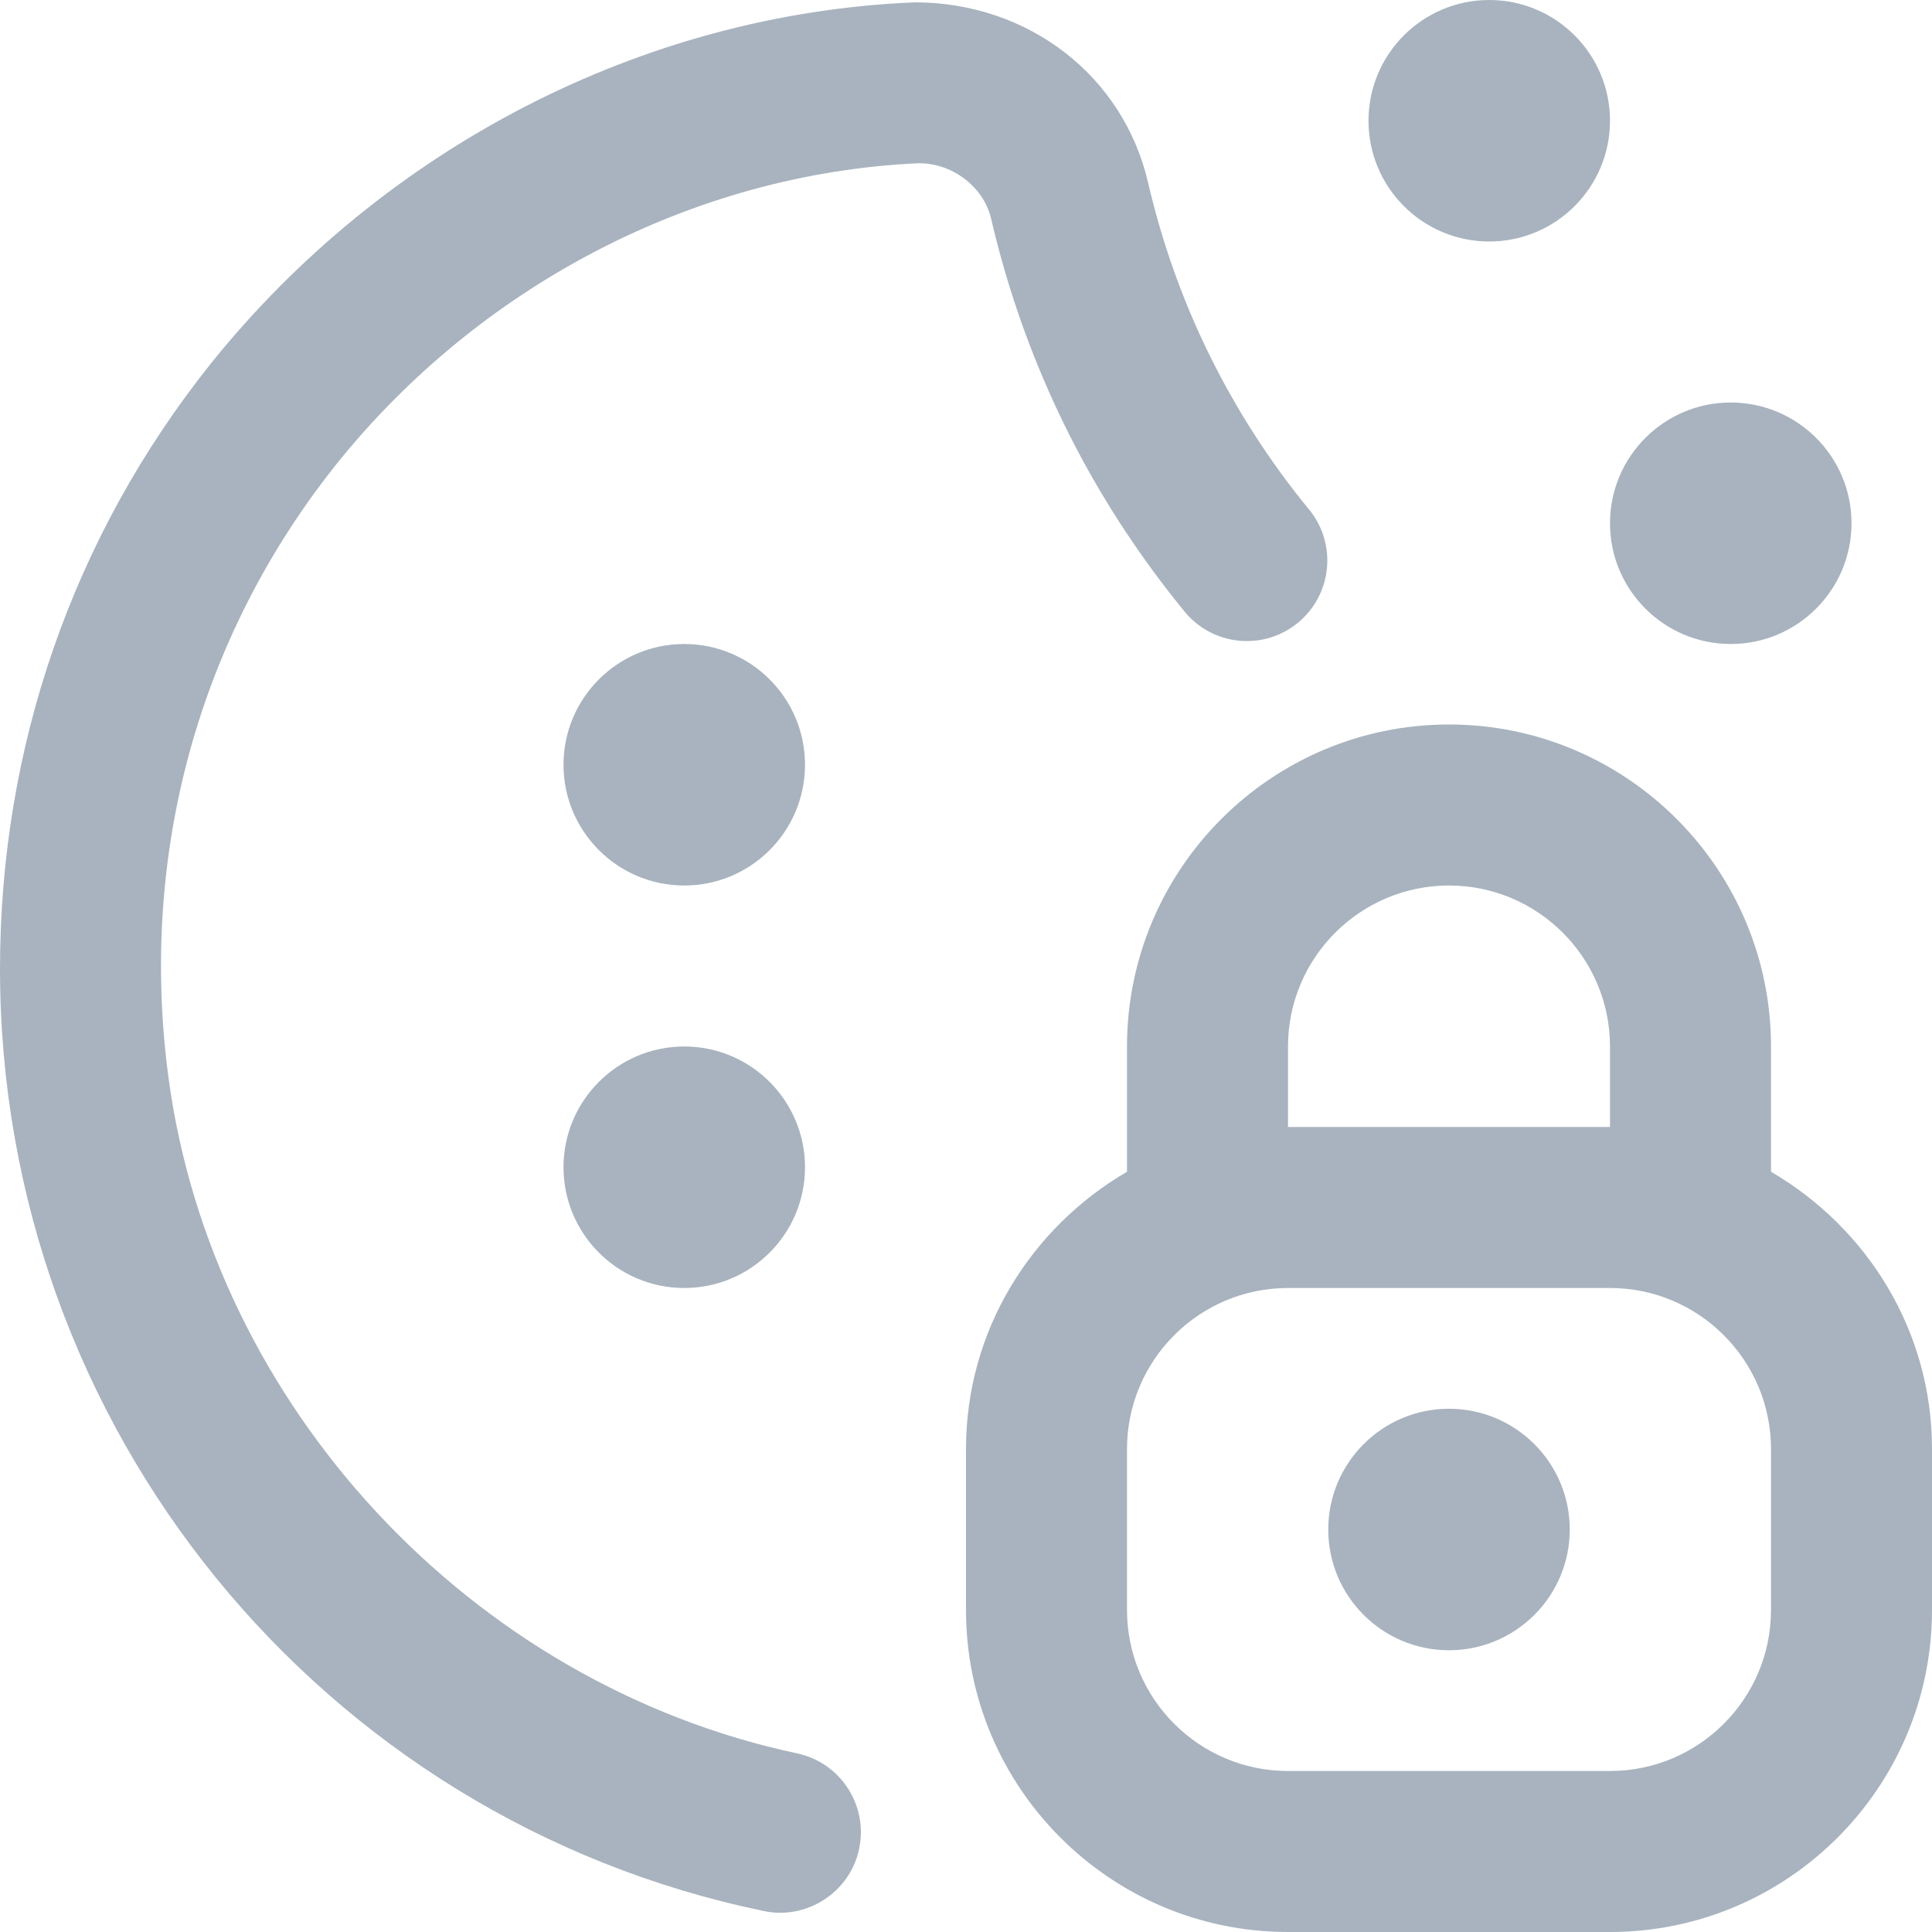
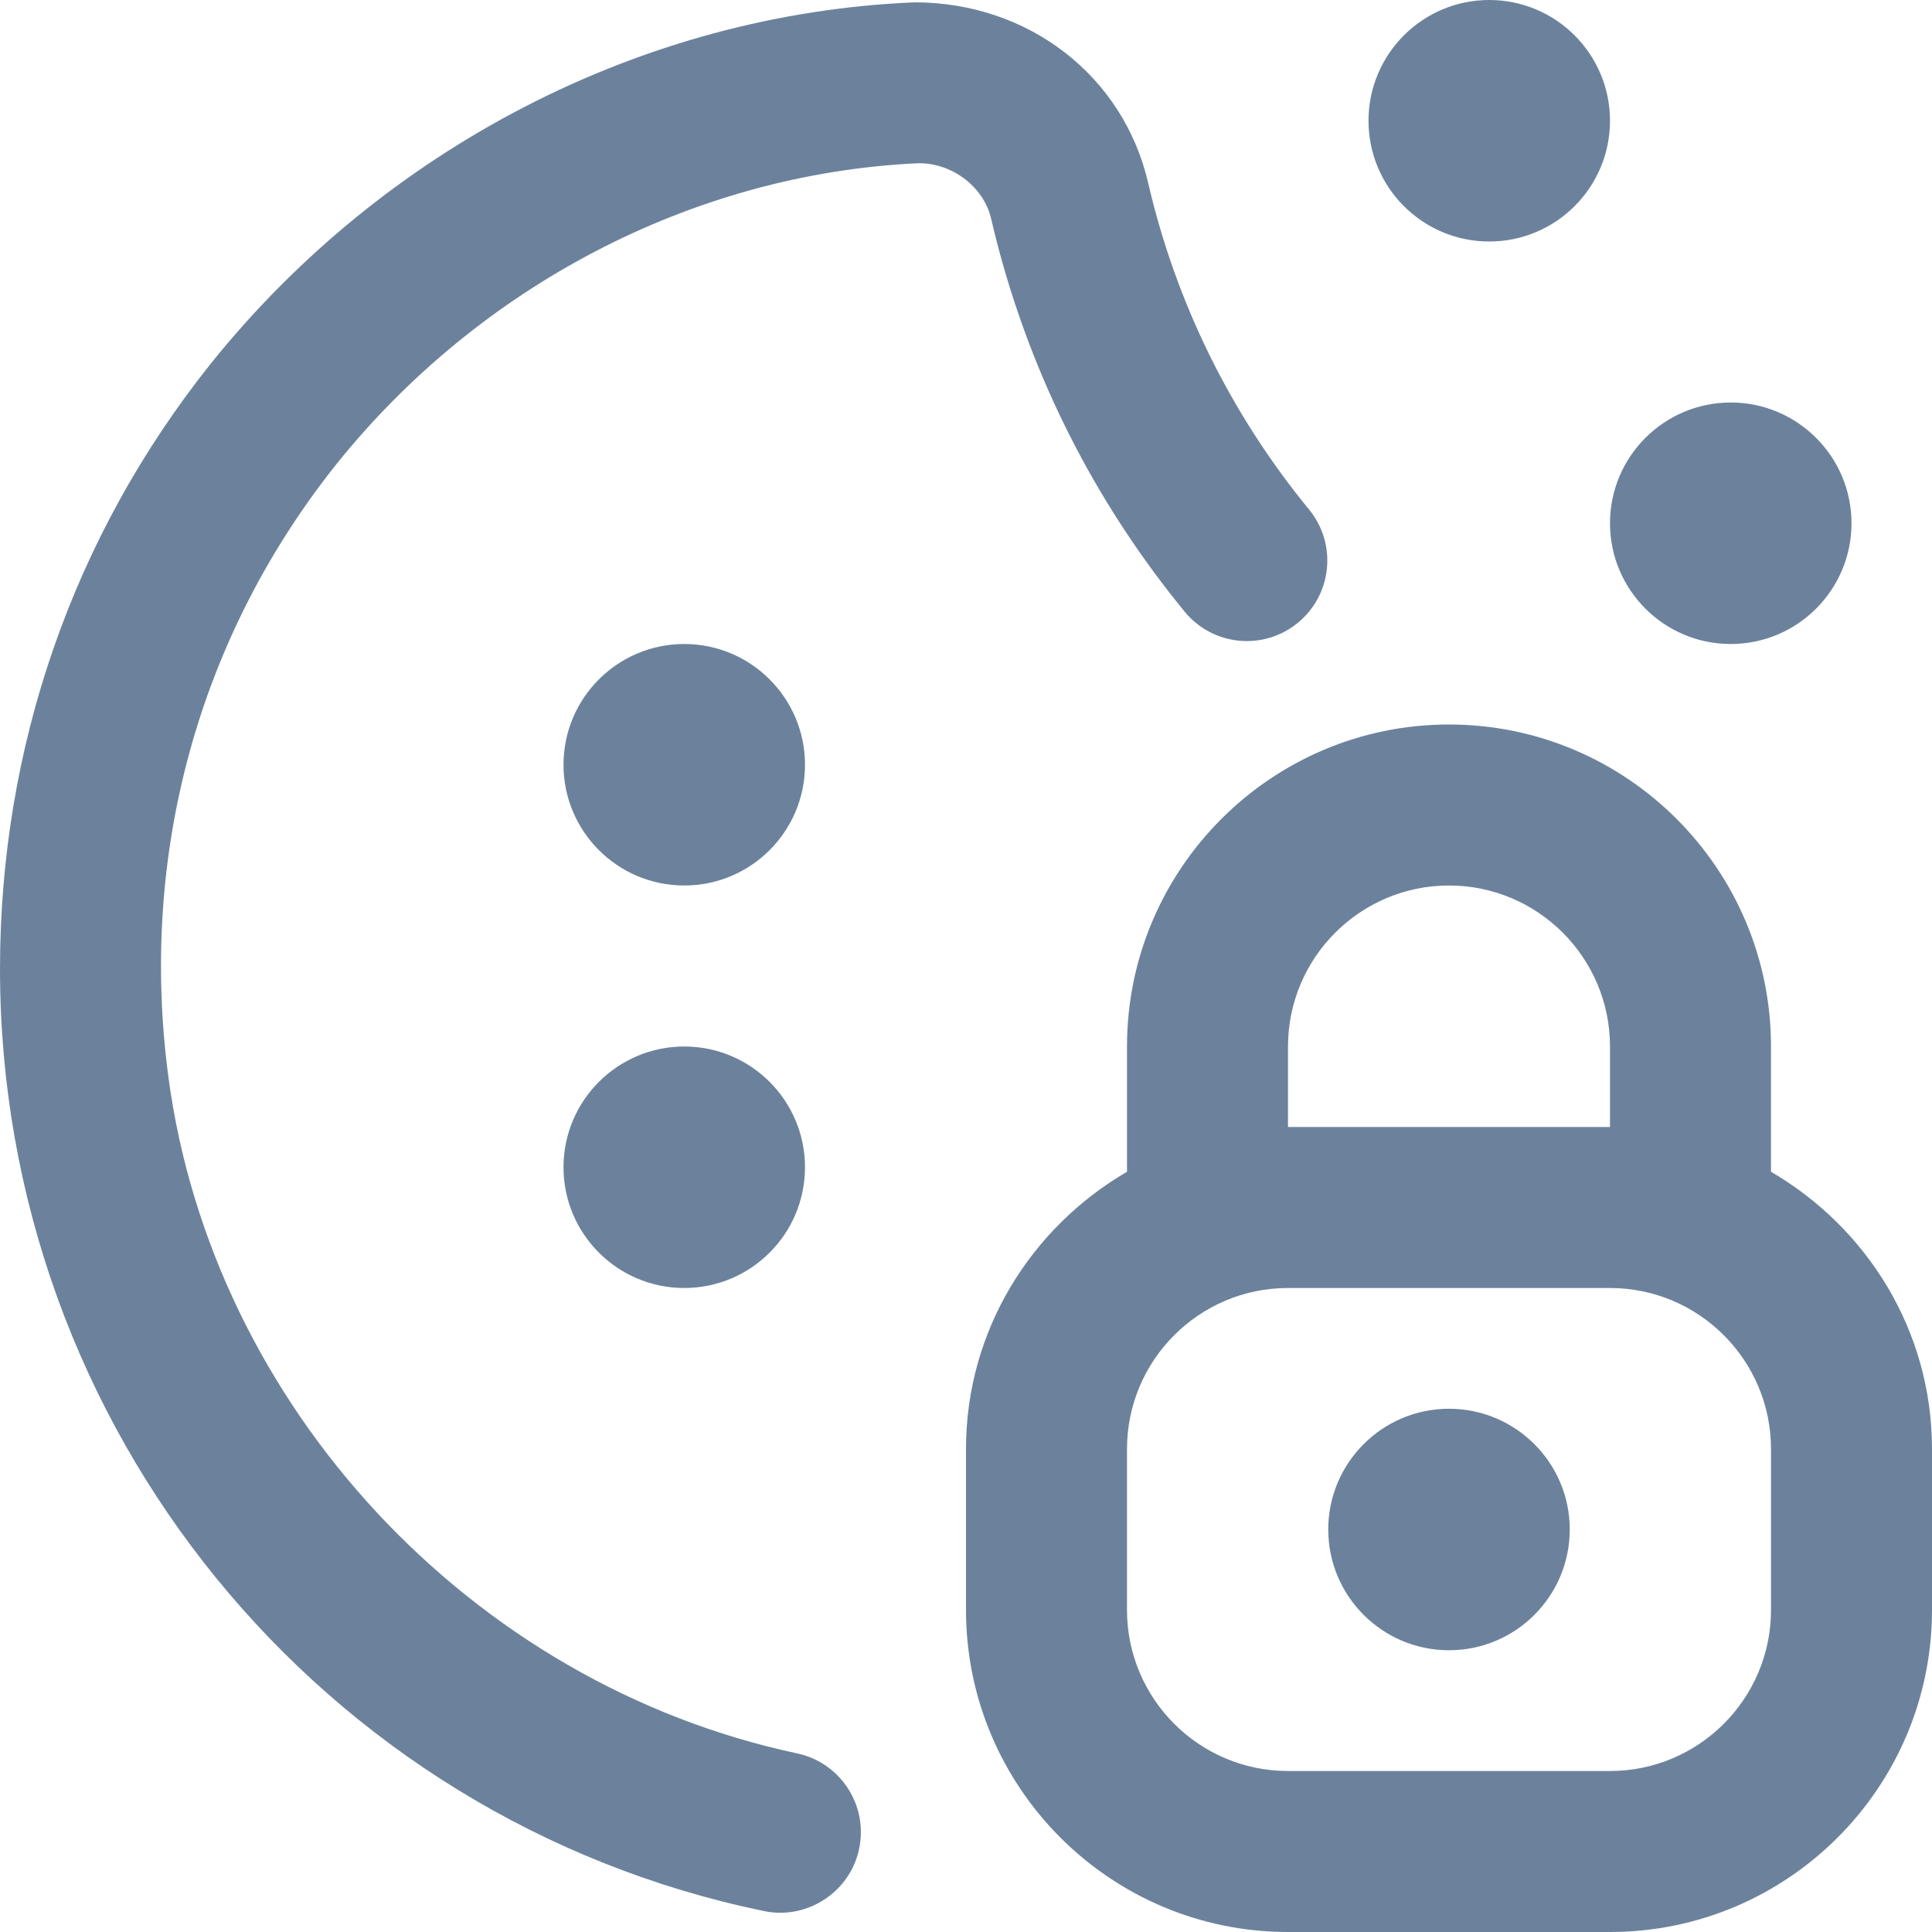
<svg xmlns="http://www.w3.org/2000/svg" id="Layer_1" viewBox="0 0 24 24" data-name="Layer 1">
-   <path d="m10 9.5c0 .828-.672 1.5-1.5 1.5s-1.5-.672-1.5-1.5.672-1.5 1.5-1.5 1.5.672 1.5 1.5zm8.5-6.5c.828 0 1.5-.672 1.5-1.5s-.672-1.5-1.5-1.5-1.5.672-1.5 1.5.672 1.5 1.5 1.5zm3 5c.828 0 1.5-.672 1.5-1.5s-.672-1.5-1.5-1.5-1.5.672-1.5 1.5.672 1.5 1.5 1.5zm-13 5c-.828 0-1.5.672-1.5 1.5s.672 1.5 1.5 1.5 1.5-.672 1.5-1.5-.672-1.5-1.5-1.5zm15.5 5v2c0 2.206-1.794 4-4 4h-4c-2.206 0-4-1.794-4-4v-2c0-1.474.81-2.75 2-3.444v-1.556c0-2.206 1.794-4 4-4s4 1.794 4 4v1.556c1.19.694 2 1.97 2 3.444zm-8-4h4v-1c0-1.103-.897-2-2-2s-2 .897-2 2zm6 4c0-1.103-.897-2-2-2h-4c-1.103 0-2 .897-2 2v2c0 1.103.897 2 2 2h4c1.103 0 2-.897 2-2zm-4-.5c-.828 0-1.5.672-1.5 1.5s.672 1.5 1.5 1.5 1.5-.672 1.5-1.5-.672-1.5-1.5-1.5zm-5.545-14.228c.45 1.588 1.21 3.043 2.26 4.325.35.428.98.49 1.407.14s.49-.98.14-1.407c-.976-1.19-1.654-2.57-2-4.061-.307-1.324-1.482-2.239-2.899-2.24-3.405.141-6.609 1.829-8.742 4.485-1.725 2.158-2.621 4.783-2.621 7.522 0 5.707 3.996 10.567 9.486 11.703.527.115 1.073-.227 1.186-.771.115-.54-.229-1.071-.77-1.187-4.054-.862-7.266-4.318-7.81-8.402-.368-2.764.375-5.47 2.091-7.618 1.762-2.193 4.407-3.602 7.219-3.733.414-.008.816.282.911.692.043.185.09.368.142.551z" fill="#a8b3bf" />
+   <path d="m10 9.5c0 .828-.672 1.5-1.5 1.5s-1.5-.672-1.5-1.5.672-1.5 1.5-1.5 1.5.672 1.5 1.5zm8.5-6.5c.828 0 1.5-.672 1.5-1.5s-.672-1.5-1.5-1.5-1.5.672-1.5 1.5.672 1.5 1.5 1.5zm3 5c.828 0 1.5-.672 1.5-1.5s-.672-1.5-1.5-1.5-1.5.672-1.5 1.5.672 1.5 1.5 1.5zm-13 5c-.828 0-1.5.672-1.5 1.5s.672 1.5 1.5 1.5 1.5-.672 1.5-1.5-.672-1.5-1.5-1.5zm15.5 5v2c0 2.206-1.794 4-4 4h-4c-2.206 0-4-1.794-4-4v-2c0-1.474.81-2.75 2-3.444v-1.556c0-2.206 1.794-4 4-4s4 1.794 4 4v1.556c1.19.694 2 1.97 2 3.444zm-8-4h4v-1c0-1.103-.897-2-2-2s-2 .897-2 2zm6 4c0-1.103-.897-2-2-2h-4c-1.103 0-2 .897-2 2v2c0 1.103.897 2 2 2h4c1.103 0 2-.897 2-2zm-4-.5c-.828 0-1.5.672-1.5 1.5s.672 1.5 1.5 1.5 1.5-.672 1.5-1.5-.672-1.5-1.5-1.5zm-5.545-14.228c.45 1.588 1.21 3.043 2.26 4.325.35.428.98.49 1.407.14s.49-.98.14-1.407c-.976-1.19-1.654-2.57-2-4.061-.307-1.324-1.482-2.239-2.899-2.24-3.405.141-6.609 1.829-8.742 4.485-1.725 2.158-2.621 4.783-2.621 7.522 0 5.707 3.996 10.567 9.486 11.703.527.115 1.073-.227 1.186-.771.115-.54-.229-1.071-.77-1.187-4.054-.862-7.266-4.318-7.81-8.402-.368-2.764.375-5.47 2.091-7.618 1.762-2.193 4.407-3.602 7.219-3.733.414-.008.816.282.911.692.043.185.09.368.142.551z" fill="#6c829c" />
</svg>
